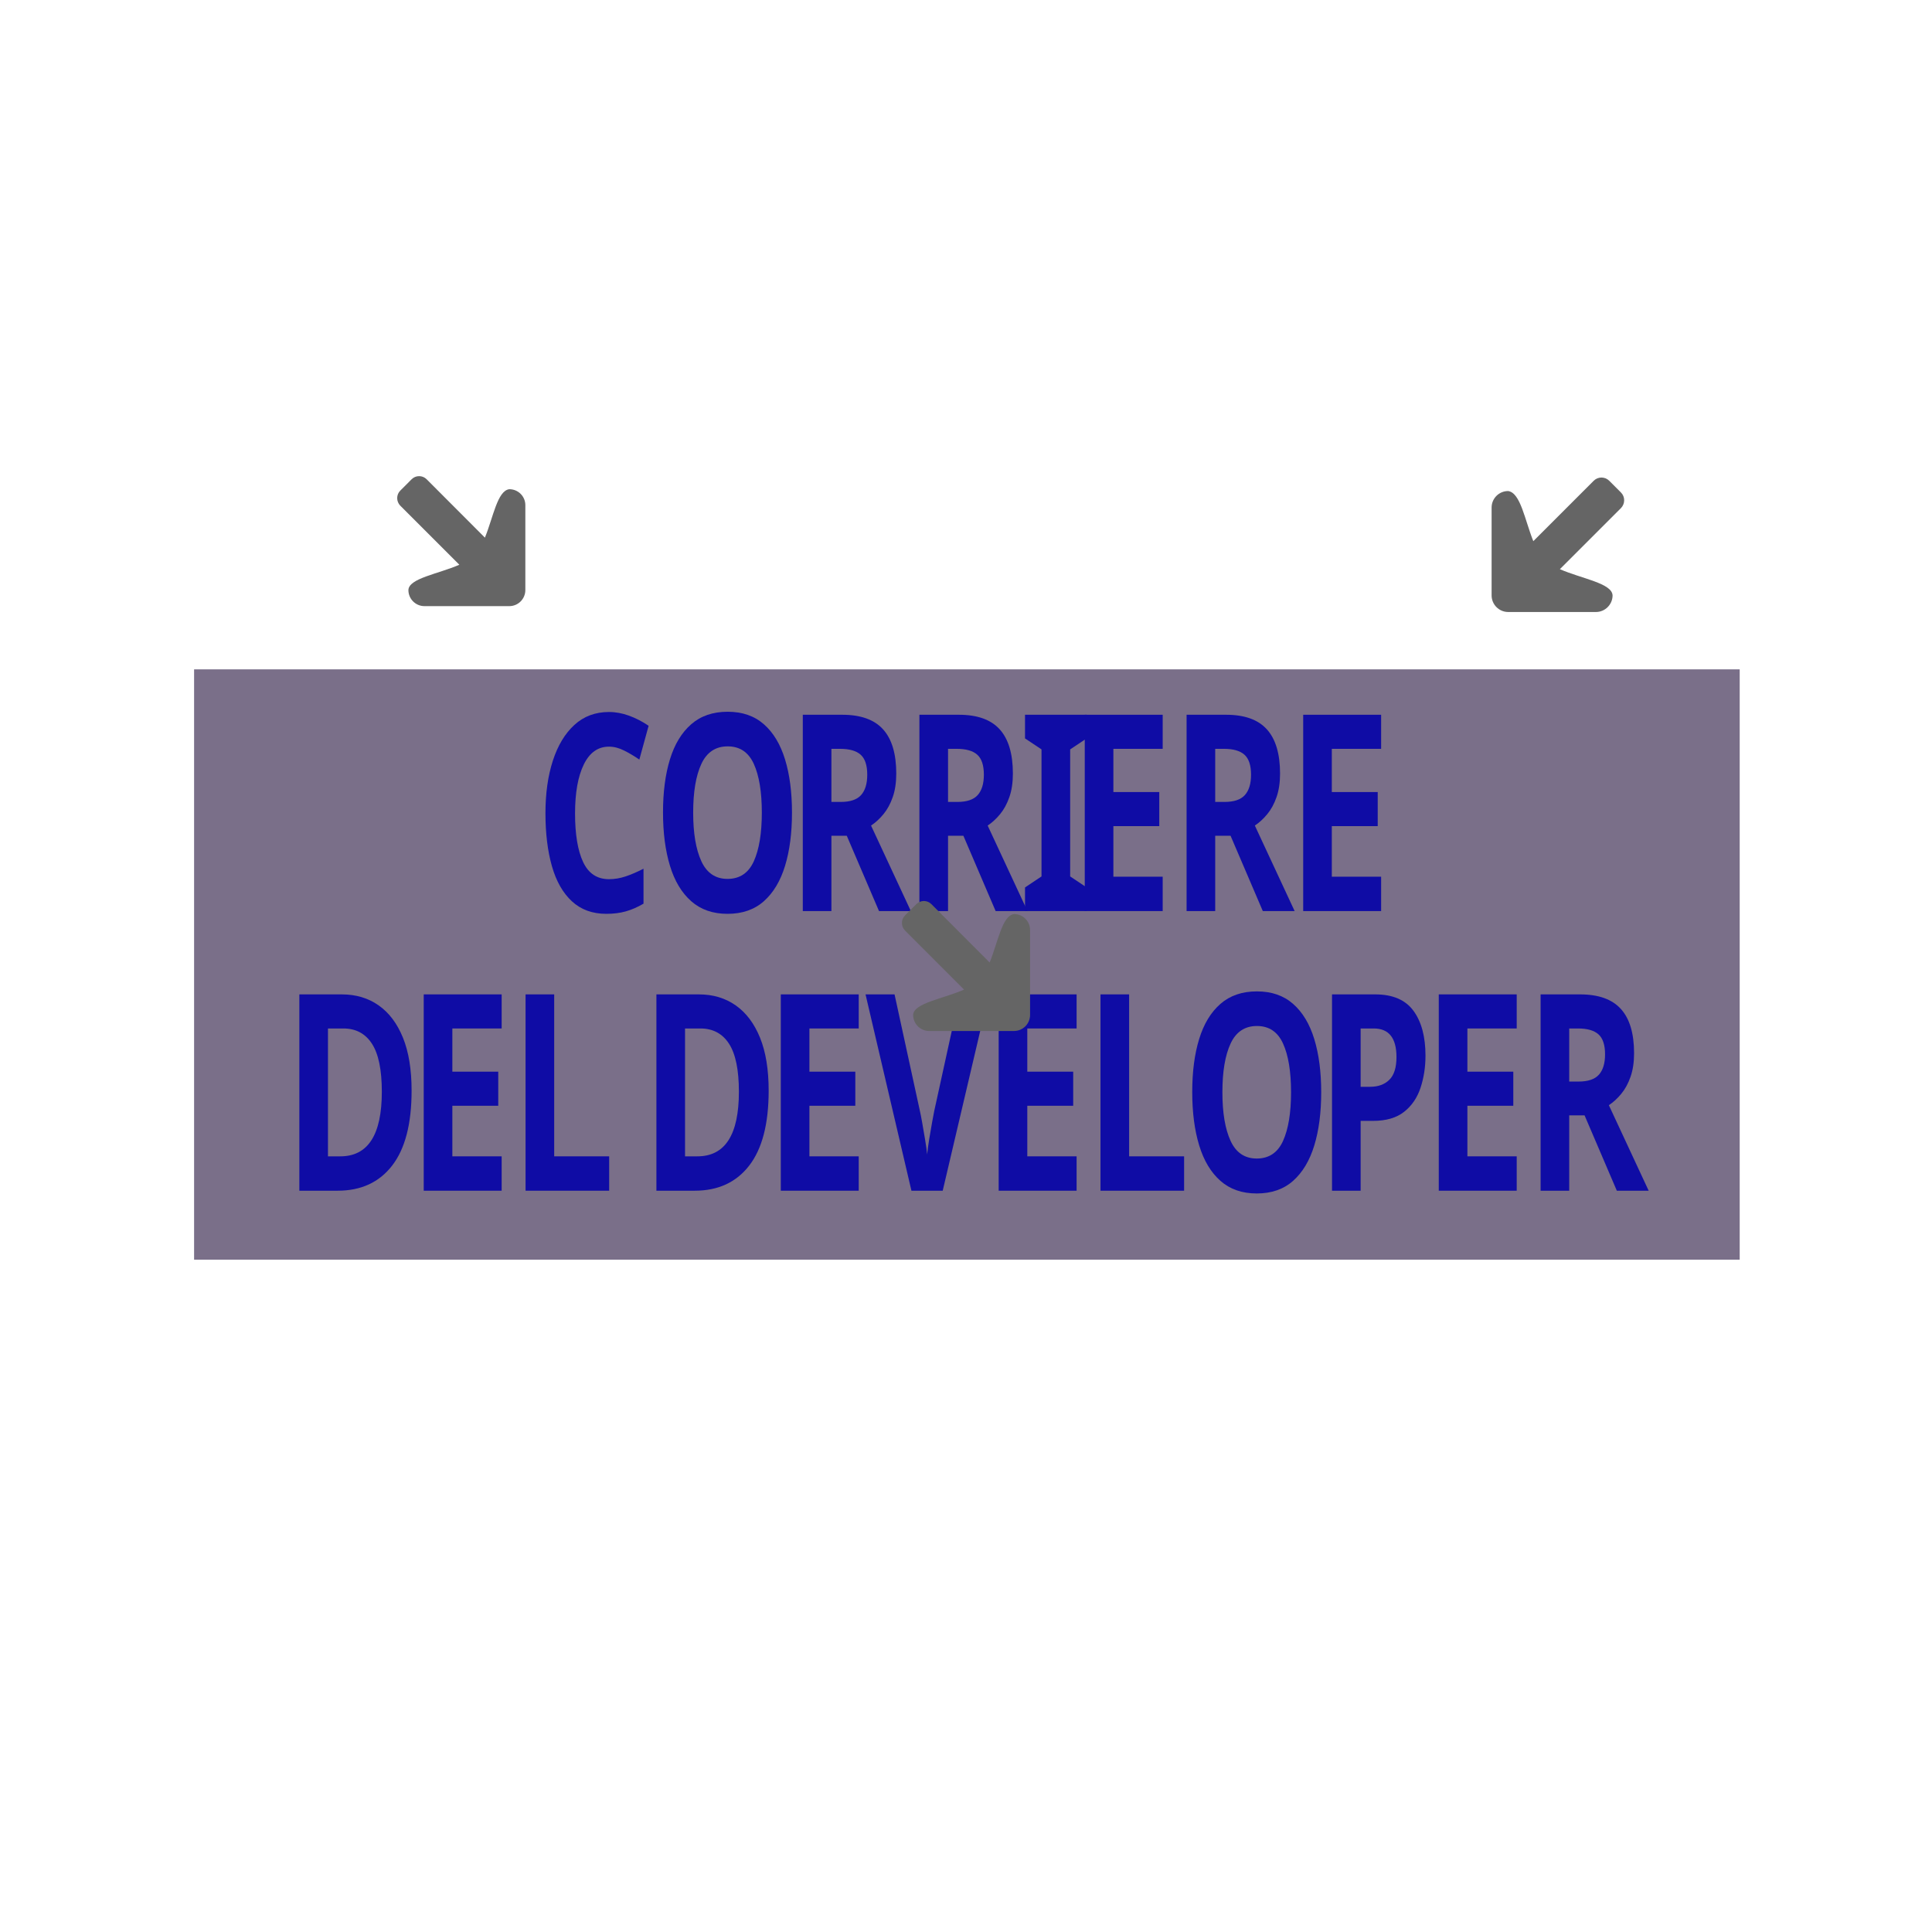
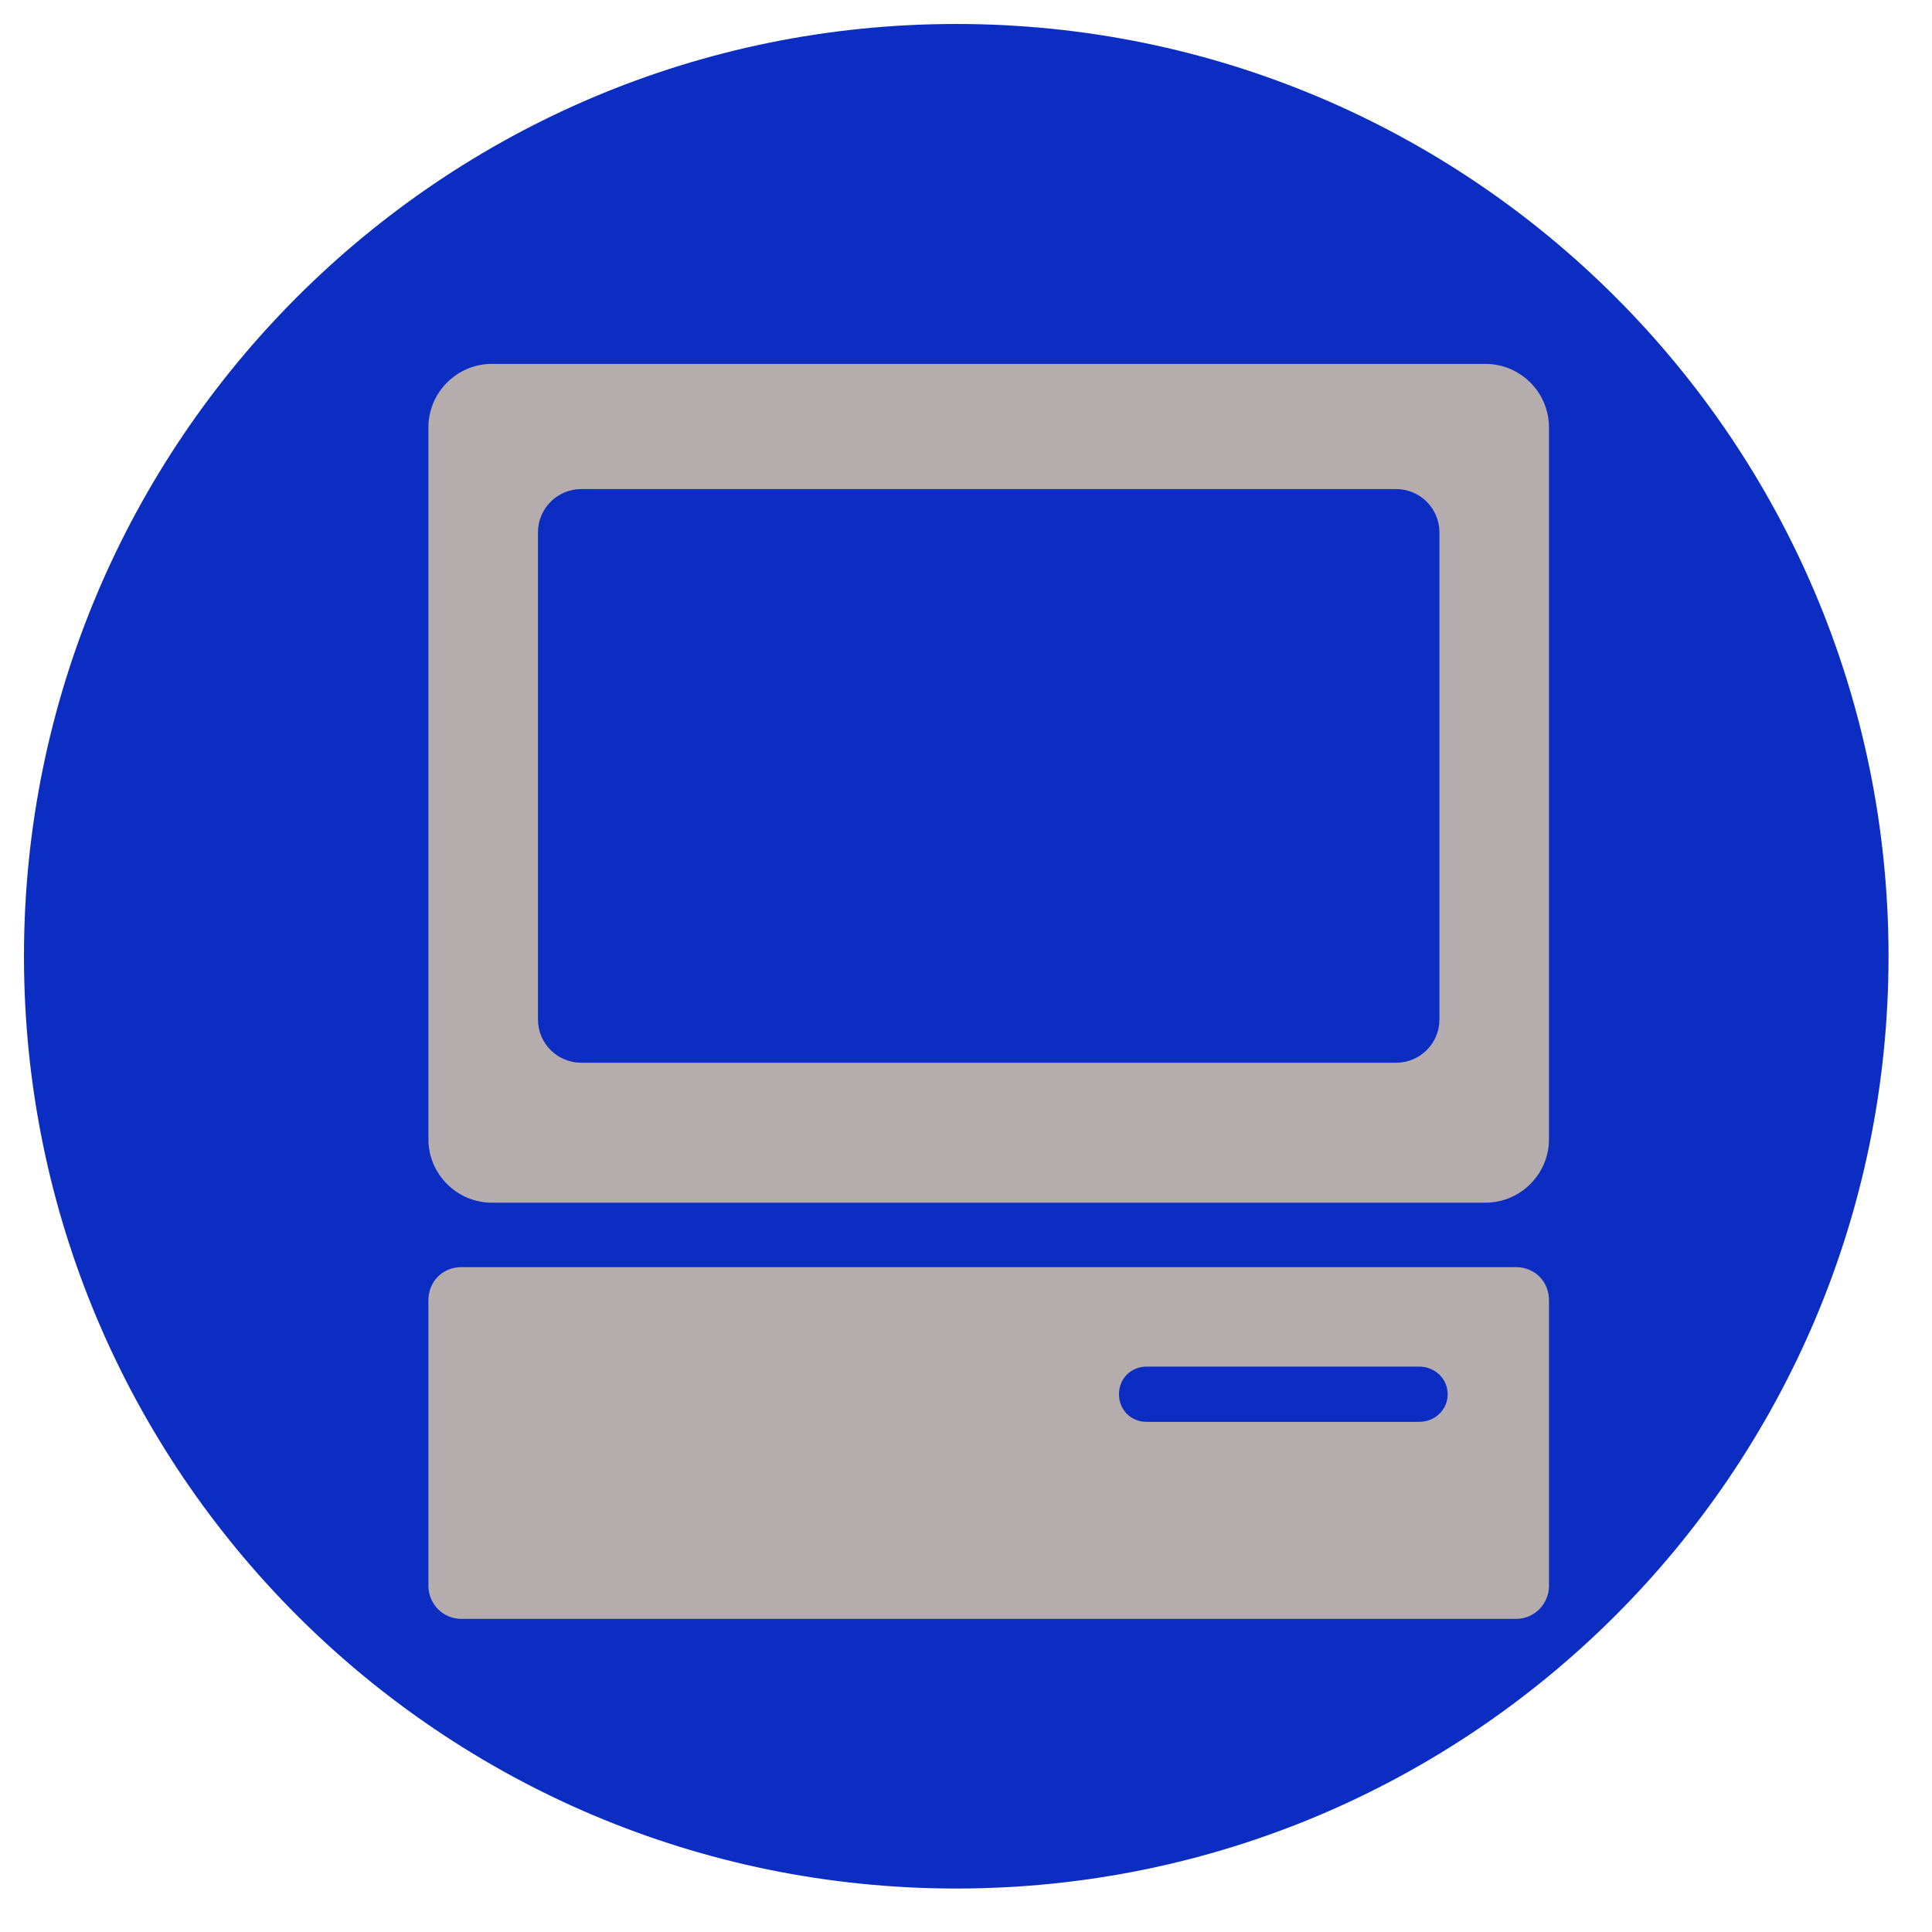
<svg xmlns="http://www.w3.org/2000/svg" version="1.1" width="1080" height="1080" viewBox="0 0 1080 1080" xml:space="preserve">
  <defs>
</defs>
-   <g transform="matrix(1 0 0 1 540 540)" id="aed5881a-2fdc-4f5f-b304-43e9b948f028">
+   <g transform="matrix(1 0 0 1 540 540)" id="94e4a35d-fa44-4eb8-bed2-f17b0581c29e">
    <rect style="stroke: none; stroke-width: 1; stroke-dasharray: none; stroke-linecap: butt; stroke-dashoffset: 0; stroke-linejoin: miter; stroke-miterlimit: 4; fill: rgb(255,255,255); fill-rule: nonzero; opacity: 1; visibility: hidden;" vector-effect="non-scaling-stroke" x="-540" y="-540" rx="0" ry="0" width="1080" height="1080" />
  </g>
-   <g transform="matrix(1 0 0 1 540 540)" id="c0d888cc-f9cb-4ae8-8cfa-71ff98d95c76">
+   <g transform="matrix(1 0 0 1 540 540)" id="d1425109-0752-4970-b191-060d48f7b913">
</g>
-   <g transform="matrix(1 0 0 1.45 540.5 539.17)" style="" id="191ecbe9-6149-4b2d-b07d-933c2034771b">
-     <rect opacity="0.62" fill="rgb(40,22,65)" x="-432" y="-113.79" width="864" height="227.58" />
-     <text xml:space="preserve" font-family="Raleway" font-size="106" font-style="normal" font-weight="900" style="stroke: none; stroke-width: 1; stroke-dasharray: none; stroke-linecap: butt; stroke-dashoffset: 0; stroke-linejoin: miter; stroke-miterlimit: 4; fill: rgb(15,12,165); fill-rule: nonzero; opacity: 1; white-space: pre;">
-       <tspan x="-241.73" y="-20.6">C</tspan>
-       <tspan x="-176.01" y="-20.6">O</tspan>
-       <tspan x="-101.28" y="-20.6">R</tspan>
-       <tspan x="-36.09" y="-20.6">R</tspan>
-       <tspan x="29.1" y="-20.6">I</tspan>
-       <tspan x="56.34" y="-20.6">E</tspan>
-       <tspan x="113.26" y="-20.6">R</tspan>
-       <tspan x="178.45" y="-20.6">E</tspan>
-       <tspan x="-382.71" y="87.2">D</tspan>
-       <tspan x="-313.18" y="87.2">E</tspan>
-       <tspan x="-256.25" y="87.2">L</tspan>
-       <tspan x="-200.6" y="87.2" style="white-space: pre; "> </tspan>
-       <tspan x="-183.11" y="87.2">D</tspan>
-       <tspan x="-113.58" y="87.2">E</tspan>
-       <tspan x="-56.66" y="87.2">V</tspan>
-       <tspan x="8.22" y="87.2">E</tspan>
-       <tspan x="65.14" y="87.2">L</tspan>
-       <tspan x="119.83" y="87.2">O</tspan>
-       <tspan x="194.56" y="87.2">P</tspan>
-       <tspan x="254.24" y="87.2">E</tspan>
-       <tspan x="311.16" y="87.2">R</tspan>
-     </text>
+   <g transform="matrix(14.89 0 0 14.89 534.55 534.55)" id="a7ccd56a-f7a2-43a2-85e1-82706cab027c">
+     <circle style="stroke: rgb(0,0,0); stroke-width: 0; stroke-dasharray: none; stroke-linecap: butt; stroke-dashoffset: 0; stroke-linejoin: miter; stroke-miterlimit: 4; fill: rgb(12,45,194); fill-rule: nonzero; opacity: 1;" vector-effect="non-scaling-stroke" cx="0" cy="0" r="35" />
  </g>
-   <g transform="matrix(1 0 0 1 540 540)" id="1951e785-59a4-4e9f-b178-202a5e4753ac">
-     <path style="stroke: rgb(0,0,0); stroke-width: 0; stroke-dasharray: none; stroke-linecap: butt; stroke-dashoffset: 0; stroke-linejoin: miter; stroke-miterlimit: 4; fill: rgb(101,101,101); fill-rule: nonzero; opacity: 1;" vector-effect="non-scaling-stroke" transform=" translate(-50, -50)" d="M 76.854 20.966 C 81.821 20.966 85.82 24.965 85.82 29.872 L 85.82 77.366 C 85.82 82.275 81.821 86.332 76.854 86.332 L 29.417 86.332 C 24.45 86.332 20.451 82.275 20.451 77.366 C 20.633 70.762 37.172 68.342 48.925 63.192 L 15.907 30.176 C 13.605 27.813 13.605 24.056 15.907 21.754 L 22.268 15.393 C 24.57 13.091 28.326 13.091 30.628 15.393 L 63.221 48.047 C 67.888 36.597 70.188 21.814 76.854 20.966 z" stroke-linecap="round" />
-   </g>
-   <g transform="matrix(1 0 0 1 257.85 302.5)" id="f767ef71-a909-45e0-96ff-63263d8d70bb">
-     <path style="stroke: rgb(0,0,0); stroke-width: 0; stroke-dasharray: none; stroke-linecap: butt; stroke-dashoffset: 0; stroke-linejoin: miter; stroke-miterlimit: 4; fill: rgb(101,101,101); fill-rule: nonzero; opacity: 1;" vector-effect="non-scaling-stroke" transform=" translate(-50, -50)" d="M 76.854 20.966 C 81.821 20.966 85.82 24.965 85.82 29.872 L 85.82 77.366 C 85.82 82.275 81.821 86.332 76.854 86.332 L 29.417 86.332 C 24.45 86.332 20.451 82.275 20.451 77.366 C 20.633 70.762 37.172 68.342 48.925 63.192 L 15.907 30.176 C 13.605 27.813 13.605 24.056 15.907 21.754 L 22.268 15.393 C 24.57 13.091 28.326 13.091 30.628 15.393 L 63.221 48.047 C 67.888 36.597 70.188 21.814 76.854 20.966 z" stroke-linecap="round" />
-   </g>
-   <g transform="matrix(1 0 0 1 870.87 304.53)" id="d70e94ba-b083-45b9-95cc-7fdd93a8c3cc">
-     <path style="stroke: rgb(0,0,0); stroke-width: 0; stroke-dasharray: none; stroke-linecap: butt; stroke-dashoffset: 0; stroke-linejoin: miter; stroke-miterlimit: 4; fill: rgb(101,101,101); fill-rule: nonzero; opacity: 1;" vector-effect="non-scaling-stroke" transform=" translate(-50.5, -50)" d="M 22.66 19.967 C 17.585 19.967 13.448 24.104 13.448 29.181 L 13.448 78.31 C 13.448 83.387 17.585 87.584 22.723 87.584 L 71.791 87.584 C 76.868 87.584 81.065 83.387 81.065 78.31 C 80.814 71.479 63.77 68.974 51.613 63.646 L 85.765 29.495 C 88.146 27.051 88.146 23.165 85.765 20.784 L 79.187 14.204 C 76.803 11.823 72.919 11.823 70.538 14.204 L 36.76 47.981 C 31.998 36.137 29.616 20.846 22.66 19.967 z" stroke-linecap="round" />
+   <g transform="matrix(9.59 0 0 9.59 552.69 554.19)">
+     <g style="" vector-effect="non-scaling-stroke">
+       <g transform="matrix(1 0 0 1 0 -12.13)">
+         <path style="stroke: none; stroke-width: 1; stroke-dasharray: none; stroke-linecap: butt; stroke-dashoffset: 0; stroke-linejoin: miter; stroke-miterlimit: 4; fill: rgb(181,173,173); fill-rule: nonzero; opacity: 1;" vector-effect="non-scaling-stroke" transform=" translate(-50, -37.87)" d="M 78.954 13.423 L 21.042 13.423 C 19.004 13.423 17.34 15.087 17.34 17.127 L 17.34 58.616 C 17.34 60.653 19.004 62.317 21.042 62.317 L 78.954 62.317 C 80.995 62.317 82.659 60.653 82.659 58.616 L 82.659 17.126 C 82.659 15.087 80.995 13.423 78.954 13.423 z M 76.273 51.637 C 76.273 53.033 75.145 54.159 73.747 54.159 L 26.249 54.159 C 24.855 54.159 23.727 53.033 23.727 51.637 L 23.727 23.245 C 23.727 21.849 24.855 20.721 26.249 20.721 L 73.747 20.721 C 75.145 20.721 76.273 21.849 76.273 23.245 L 76.273 51.637 z" stroke-linecap="round" />
+       </g>
+       <g transform="matrix(1 0 0 1 0 26.33)">
+         <path style="stroke: none; stroke-width: 1; stroke-dasharray: none; stroke-linecap: butt; stroke-dashoffset: 0; stroke-linejoin: miter; stroke-miterlimit: 4; fill: rgb(181,173,173); fill-rule: nonzero; opacity: 1;" vector-effect="non-scaling-stroke" transform=" translate(-50, -76.33)" d="M 80.726 66.074 L 19.271 66.074 C 18.146 66.074 17.34 66.931 17.34 68.007 L 17.34 84.646 C 17.34 85.666 18.146 86.577 19.271 86.577 L 80.726 86.577 C 81.854 86.577 82.66 85.666 82.66 84.646 L 82.66 68.007 C 82.659 66.932 81.854 66.074 80.726 66.074 z M 75.09 75.092 L 59.203 75.092 C 58.293 75.092 57.594 74.395 57.594 73.482 C 57.594 72.569 58.293 71.872 59.203 71.872 L 75.09 71.872 C 76.003 71.872 76.754 72.569 76.754 73.482 C 76.754 74.395 76.003 75.092 75.09 75.092 z" stroke-linecap="round" />
+       </g>
+     </g>
  </g>
</svg>
